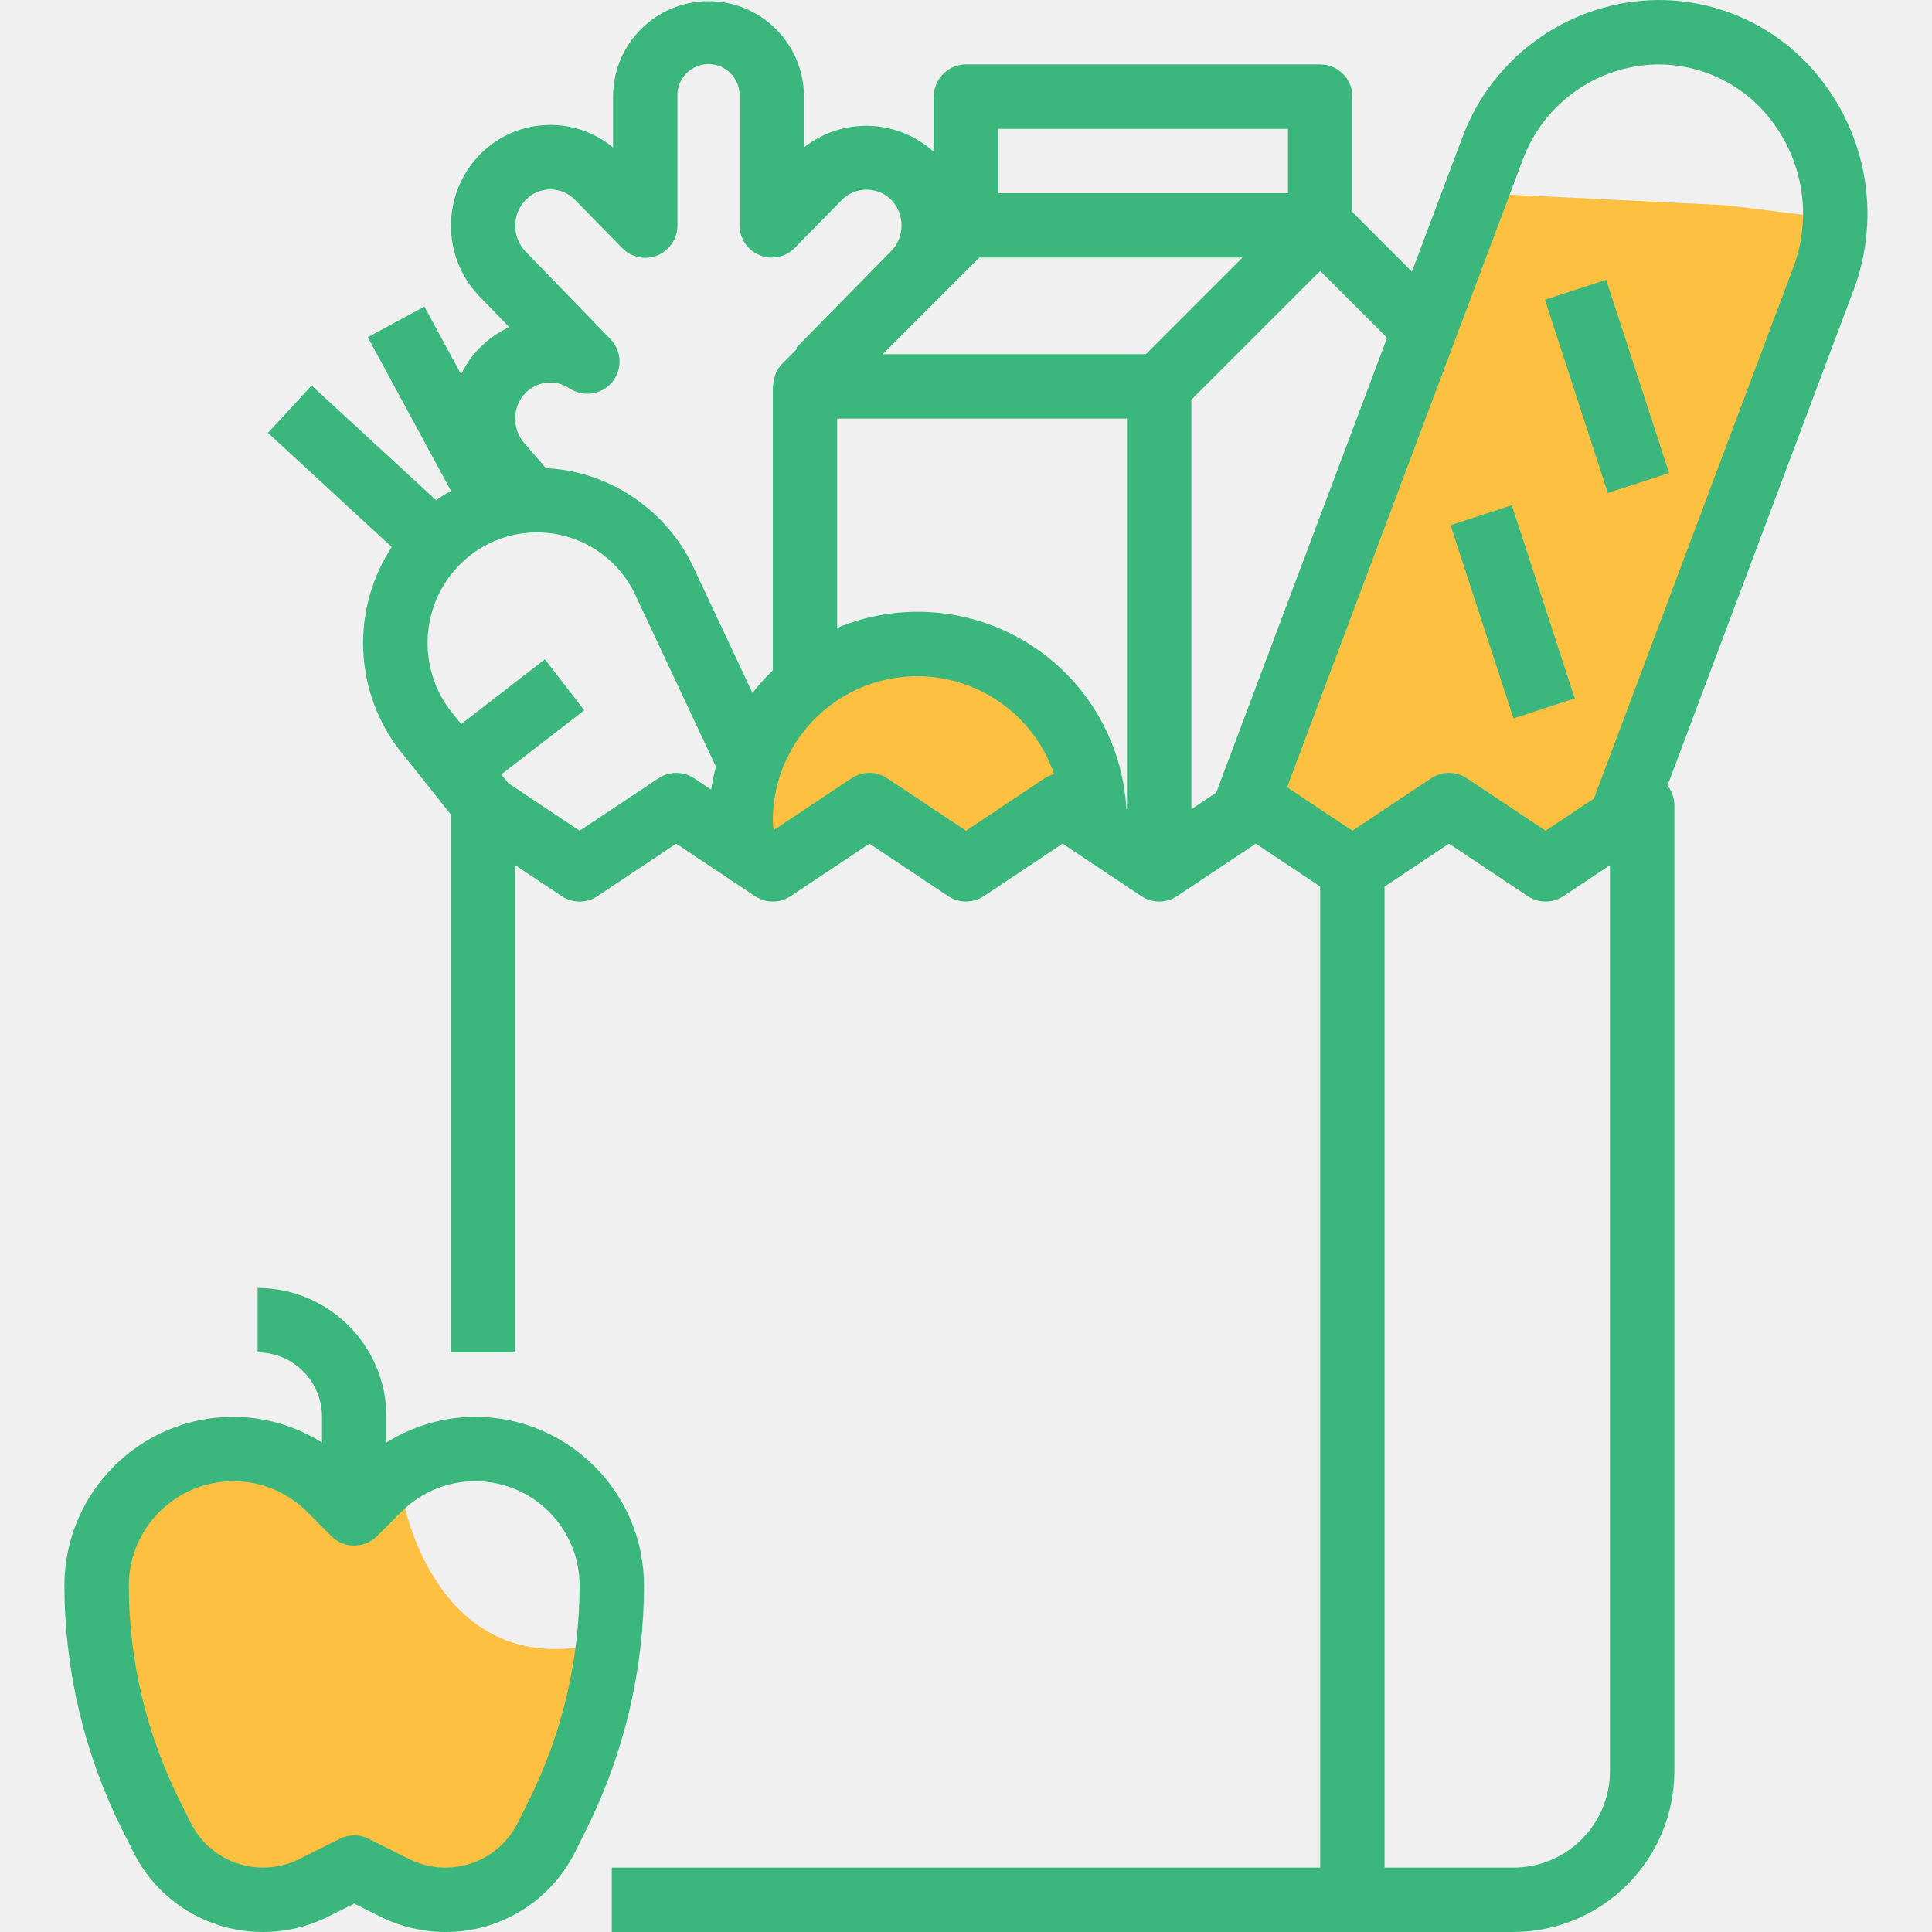
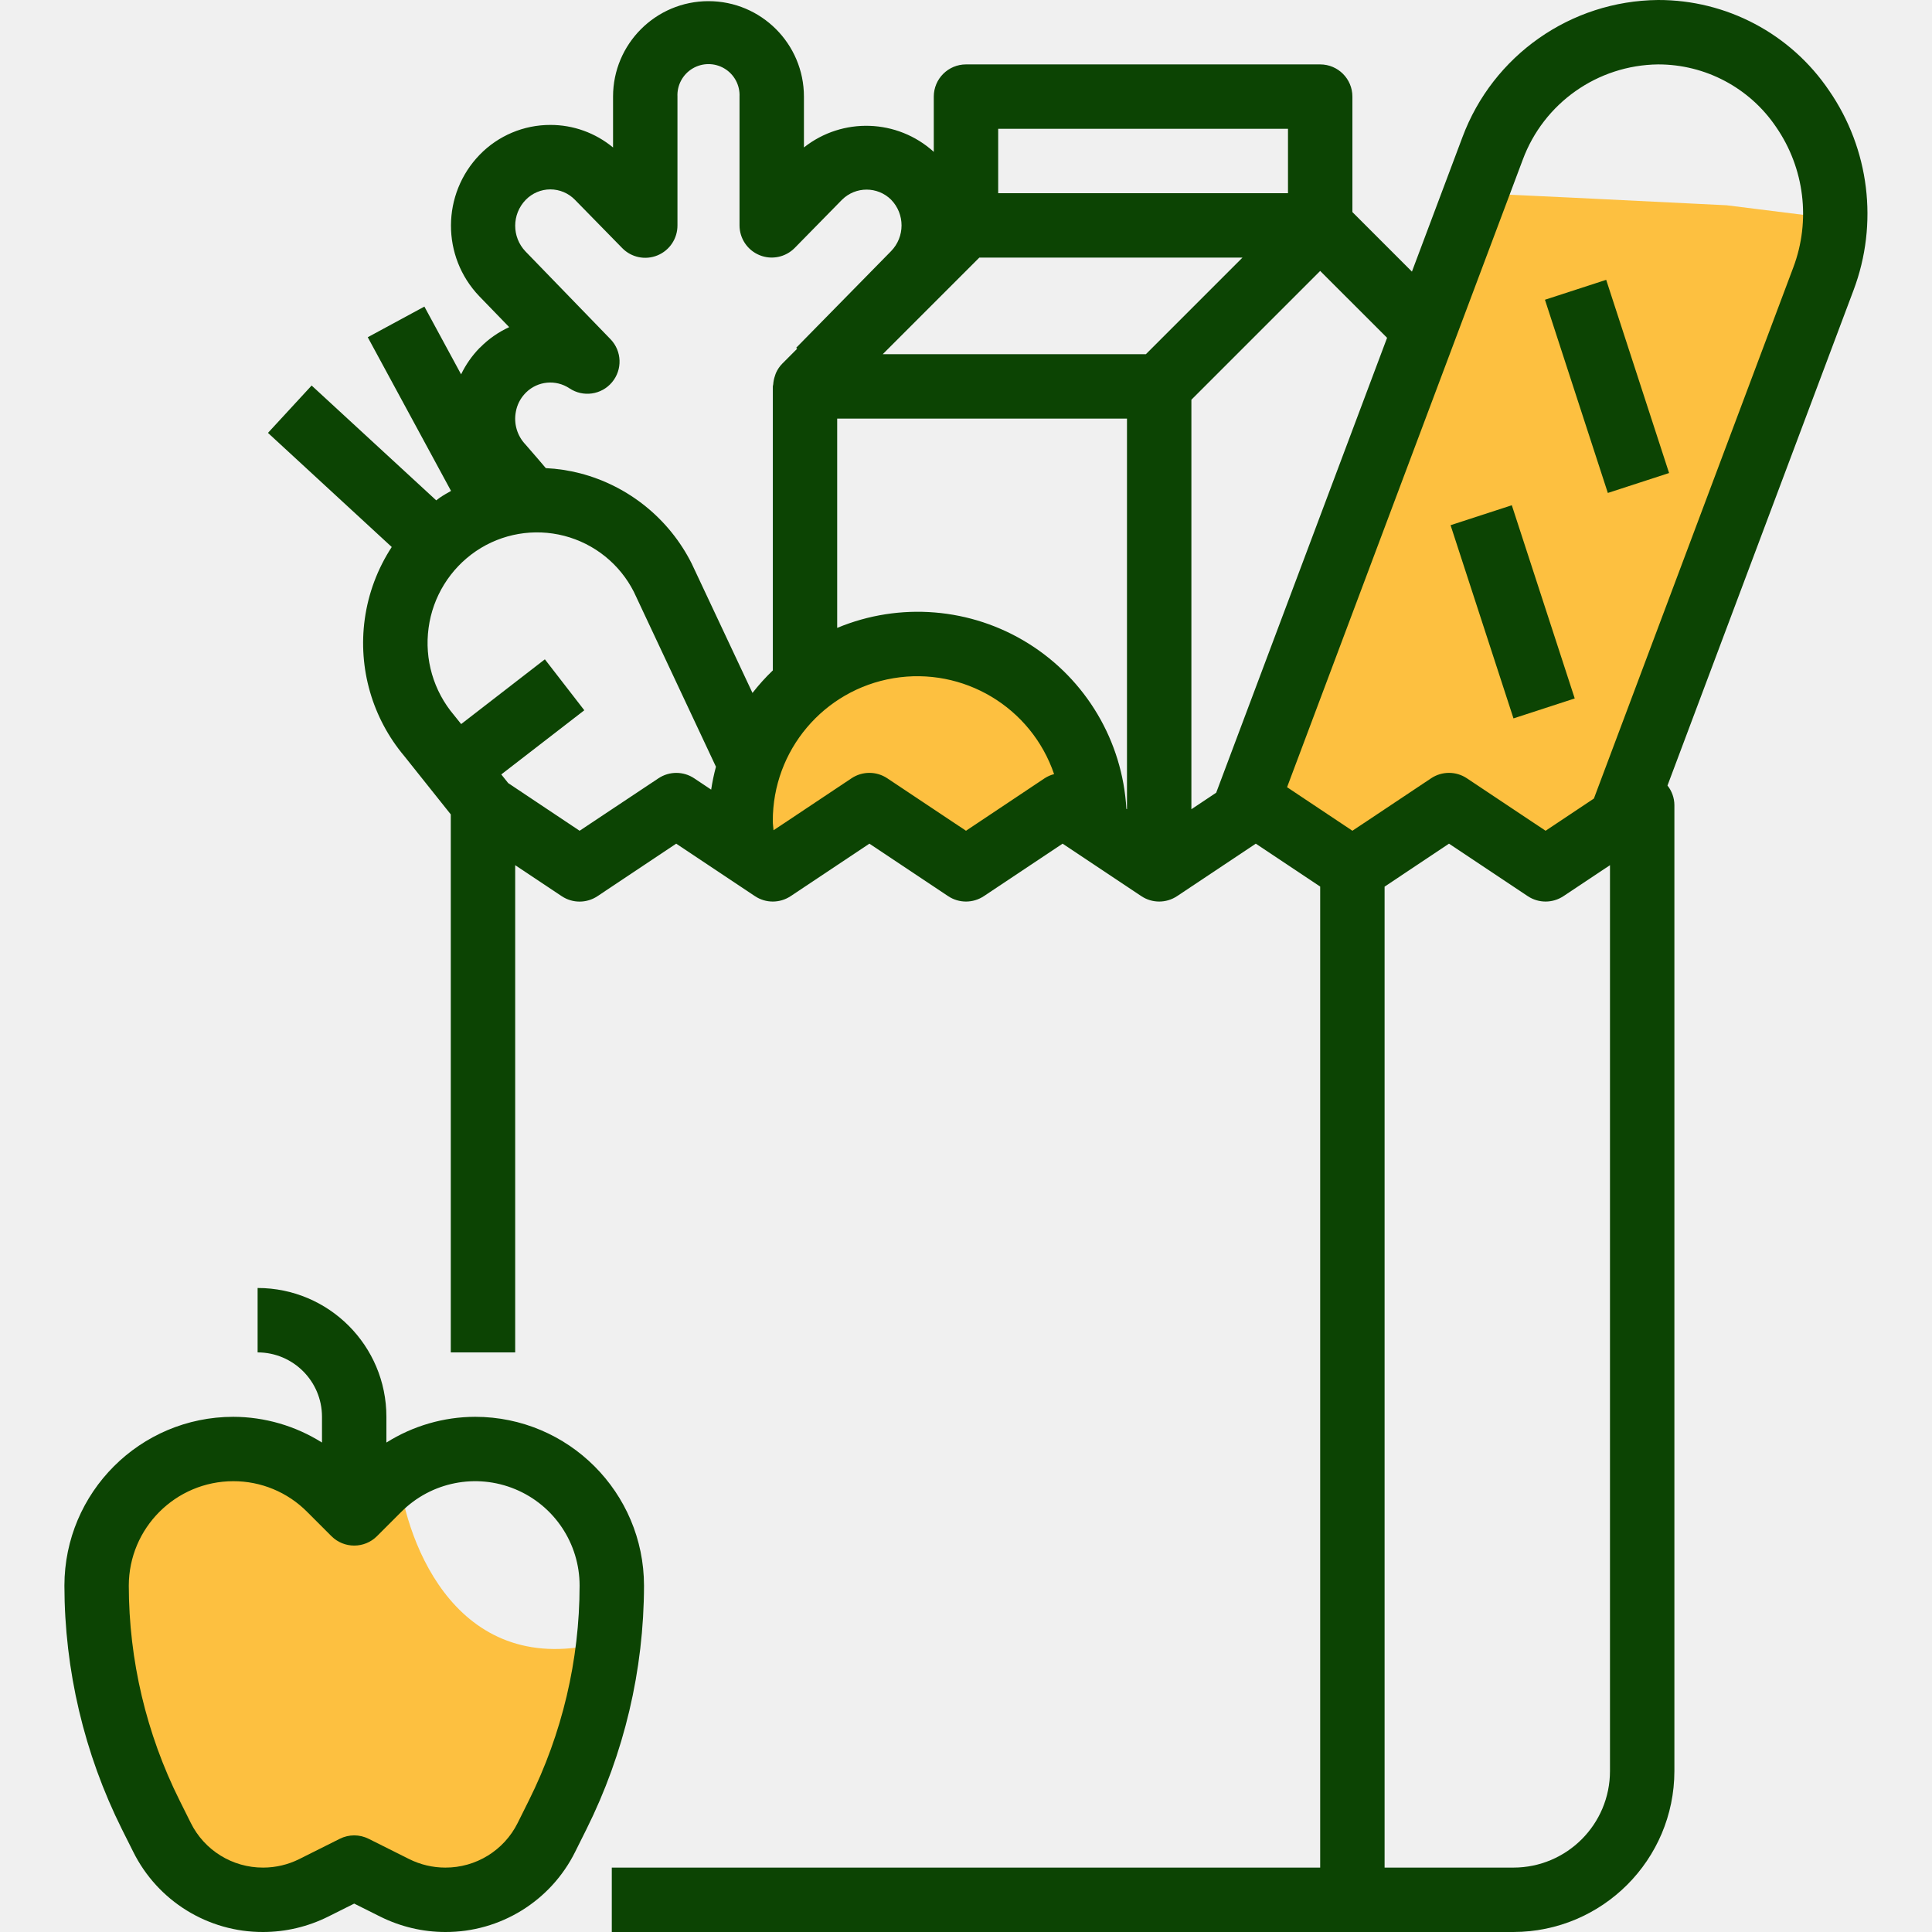
<svg xmlns="http://www.w3.org/2000/svg" width="80" height="80" viewBox="0 0 80 80" fill="none">
  <g clip-path="url(#clip0)">
    <path d="M31 31.5C30.6 31.9 30.5 34 30.5 35C30.5 35.167 30.9 35.4 32.5 35C34.5 34.5 33.5 34.5 34.5 33.5C35.5 32.5 35 33.5 37 34C39 34.5 38 35 39 35.5C40 36 40 35.5 40.5 35.5C41 35.5 42 34.5 43 34C44 33.5 44 33.5 44.5 33C44.9 32.6 45 32.167 45 32C45 31.667 44.9 30.8 44.5 30C44 29 43.5 28.5 43 28C42.5 27.5 41.5 27.5 40.5 27C39.5 26.5 38.5 27 37.5 27C36.5 27 34.5 27.5 34 27.5C33.5 27.5 32.5 29 32 29.5C31.5 30 31.5 31 31 31.5Z" fill="#FDC040" />
    <path d="M55.5 21.5C55 22 52 33 52 33.5C52.333 33.833 53.5 34.7 55.5 35.5C57.5 36 56.5 35 58 34.5C59.5 34 59 34 60.5 34C62 34 61.5 34 63 35C64.5 36 64 35 65 35C65.8 35 66.333 34 66.5 33.5L68.5 29.5L72.5 20.5L75.5 9L71.5 8.5C68.167 8.333 61.4 8 61 8C60.6 8 59.833 10.667 59.5 12C58.333 15 55.9 21.1 55.5 21.5Z" fill="#FDC040" />
    <path d="M25 68C19 69.6 16.833 64 16.5 61H15.5C15.167 60.833 14.4 60.5 14 60.5C13.5 60.5 10.5 60 10 60C9.5 60 7 60.5 7 61C7 61.5 5 64 4.5 64.5C4 65 4.5 69 4.5 69.5C4.5 70 5.5 72.5 5.5 73C5.5 73.5 6 74.5 6.5 75.5C7 76.5 7.5 77 8.5 78C9.5 79 8.5 78.5 10 78.5C11.5 78.5 11.5 78.5 12.5 78C13.5 77.5 15 77.5 15.5 77.5C16 77.5 16.5 78.5 17.5 78.5C18.5 78.5 18.5 79 19.5 78.5C20.5 78 21 78 22 77.5C23 77 24 74 24 73.5C24 73.1 24.667 69.667 25 68Z" fill="#FDC040" />
-     <path d="M63.973 12.412L66.509 11.587L69.113 19.587L66.577 20.412L63.973 12.412Z" fill="#3BB77E" />
-     <path d="M60.065 21.747L62.601 20.921L65.206 28.921L62.67 29.747L60.065 21.747Z" fill="#3BB77E" />
-     <path d="M15.104 25.636C14.823 27.673 15.417 29.734 16.741 31.308L18.666 33.723V56H21.333V35.825L23.26 37.109C23.708 37.408 24.291 37.408 24.74 37.109L28 34.934L31.26 37.107C31.708 37.406 32.291 37.406 32.74 37.107L36 34.934L39.26 37.107C39.708 37.406 40.291 37.406 40.74 37.107L44 34.934L47.26 37.107C47.708 37.406 48.291 37.406 48.74 37.107L52 34.934L54.666 36.711V77.333H25.333V80H62.666C66.347 79.995 69.329 77.014 69.333 73.333V33.333C69.33 33.04 69.229 32.757 69.047 32.527L76.752 12.014C77.789 9.258 77.409 6.169 75.736 3.747C74.146 1.396 71.491 -0.008 68.655 7.50484e-06C65.039 0.034 61.818 2.293 60.556 5.682L58.465 11.247L56 8.781V4C56 3.264 55.403 2.667 54.666 2.667H40C39.264 2.667 38.666 3.264 38.666 4V6.288C37.159 4.922 34.886 4.844 33.289 6.105V4C33.289 1.818 31.52 0.048 29.337 0.048C27.155 0.048 25.385 1.818 25.385 4V6.107C24.655 5.502 23.737 5.171 22.789 5.173C21.689 5.171 20.634 5.615 19.866 6.404C18.285 8.034 18.275 10.622 19.844 12.264L21.085 13.546C20.633 13.753 20.223 14.04 19.875 14.395L19.866 14.4L19.853 14.413C19.543 14.732 19.286 15.1 19.093 15.501L17.573 12.695L15.228 13.964L18.676 20.328C18.521 20.416 18.366 20.501 18.22 20.602C18.165 20.639 18.117 20.682 18.064 20.719L12.904 15.964L11.096 17.925L16.221 22.65C15.633 23.551 15.251 24.57 15.104 25.636ZM43.26 32.224L40 34.4L36.74 32.227C36.291 31.928 35.708 31.928 35.26 32.227L32.03 34.38C32.023 34.247 32 34.131 32 34.003C31.991 31.072 34.107 28.566 36.997 28.083C39.887 27.6 42.702 29.281 43.648 32.055C43.51 32.09 43.379 32.147 43.26 32.224ZM46.666 33.509L46.641 33.492C46.481 30.689 44.971 28.139 42.591 26.65C40.211 25.161 37.257 24.919 34.666 26V17.333H46.666V33.509ZM66.666 73.333C66.666 75.542 64.876 77.333 62.666 77.333H57.333V36.714L60 34.934L63.26 37.107C63.708 37.406 64.291 37.406 64.74 37.107L66.666 35.825V73.333ZM63.052 6.619C63.921 4.268 66.149 2.697 68.655 2.667C70.614 2.663 72.447 3.635 73.544 5.258C74.721 6.964 74.987 9.137 74.256 11.076L66 33.066L64 34.4L60.74 32.227C60.291 31.928 59.708 31.928 59.26 32.227L56 34.4L53.295 32.596L63.052 6.619ZM57.436 13.988L50.36 32.824L49.333 33.509V16.552L54.666 11.219L57.436 13.988ZM41.333 5.333H53.333V8H41.333V5.333ZM40.552 10.667H51.448L47.448 14.667H36.552L40.552 10.667ZM21.769 8.275C22.037 7.999 22.405 7.842 22.789 7.842C23.174 7.843 23.541 7.999 23.809 8.275L25.767 10.275C26.147 10.663 26.724 10.781 27.226 10.574C27.728 10.367 28.055 9.876 28.052 9.333V4C28.03 3.527 28.271 3.08 28.677 2.837C29.084 2.594 29.591 2.594 29.997 2.837C30.404 3.08 30.644 3.527 30.622 4V9.333C30.623 9.874 30.95 10.361 31.452 10.566C31.952 10.771 32.527 10.652 32.907 10.267L34.87 8.267C35.433 7.713 36.335 7.713 36.897 8.267C37.476 8.86 37.476 9.807 36.897 10.4L32.969 14.4L33.009 14.44L32.391 15.059C32.283 15.169 32.196 15.298 32.133 15.439C32.114 15.48 32.104 15.521 32.089 15.564C32.049 15.678 32.025 15.796 32.017 15.916C32.017 15.945 32.001 15.969 32.001 15.999V27.76C31.698 28.05 31.416 28.362 31.159 28.693L28.64 23.333C27.71 21.484 26.03 20.123 24.026 19.6C23.56 19.48 23.082 19.407 22.601 19.384L22.26 18.984C21.993 18.678 21.792 18.44 21.76 18.407C21.415 18.046 21.266 17.541 21.36 17.051C21.409 16.772 21.538 16.514 21.729 16.307L21.753 16.284L21.786 16.248C22.269 15.775 23.017 15.705 23.58 16.08C24.146 16.458 24.905 16.35 25.342 15.829C25.78 15.307 25.754 14.541 25.284 14.05L21.76 10.412C21.187 9.813 21.192 8.868 21.769 8.275ZM17.747 26C17.92 24.708 18.636 23.55 19.715 22.817C20.784 22.094 22.113 21.865 23.364 22.188C24.614 22.512 25.665 23.358 26.248 24.51L29.646 31.749C29.562 32.061 29.496 32.378 29.448 32.697L28.745 32.228C28.297 31.929 27.713 31.929 27.265 32.228L24 34.4L21.043 32.426L20.757 32.068L24.195 29.411L22.562 27.301L19.096 29.982L18.8 29.613C17.952 28.613 17.569 27.299 17.747 26Z" fill="#3BB77E" />
-     <path d="M5.514 76.674C6.527 78.718 8.614 80.008 10.895 80C11.829 79.999 12.749 79.781 13.585 79.365L14.667 78.824L15.749 79.365C16.585 79.781 17.505 79.999 18.439 80C20.72 80.008 22.807 78.718 23.82 76.674L24.285 75.742C25.846 72.609 26.662 69.157 26.667 65.657C26.662 61.798 23.535 58.671 19.676 58.667C18.375 58.67 17.101 59.04 16 59.733V58.667C16 55.721 13.612 53.333 10.667 53.333V56C12.139 56 13.333 57.194 13.333 58.667V59.733C12.232 59.04 10.958 58.67 9.658 58.667C5.798 58.671 2.671 61.798 2.667 65.657C2.671 69.158 3.486 72.611 5.048 75.744L5.514 76.674ZM9.658 61.333C10.805 61.33 11.906 61.786 12.715 62.6L13.724 63.609C14.245 64.129 15.089 64.129 15.61 63.609L16.619 62.6C17.856 61.363 19.715 60.993 21.331 61.663C22.947 62.332 24 63.909 24 65.657C23.997 68.745 23.278 71.789 21.9 74.552L21.435 75.486C20.869 76.622 19.708 77.338 18.439 77.333C17.919 77.333 17.407 77.212 16.942 76.98L15.263 76.14C14.887 75.952 14.446 75.952 14.071 76.14L12.393 76.98C11.928 77.212 11.415 77.333 10.895 77.333C9.625 77.337 8.463 76.619 7.899 75.481L7.434 74.548C6.056 71.786 5.337 68.743 5.333 65.657C5.337 63.271 7.271 61.337 9.658 61.333Z" fill="#3BB77E" />
+     <path d="M63.973 12.412L66.509 11.587L69.113 19.587L66.577 20.412L63.973 12.412Z" fill="#0c4403" />
+     <path d="M60.065 21.747L62.601 20.921L65.206 28.921L62.67 29.747L60.065 21.747Z" fill="#0c4403" />
+     <path d="M15.104 25.636C14.823 27.673 15.417 29.734 16.741 31.308L18.666 33.723V56H21.333V35.825L23.26 37.109C23.708 37.408 24.291 37.408 24.74 37.109L28 34.934L31.26 37.107C31.708 37.406 32.291 37.406 32.74 37.107L36 34.934L39.26 37.107C39.708 37.406 40.291 37.406 40.74 37.107L44 34.934L47.26 37.107C47.708 37.406 48.291 37.406 48.74 37.107L52 34.934L54.666 36.711V77.333H25.333V80H62.666C66.347 79.995 69.329 77.014 69.333 73.333V33.333C69.33 33.04 69.229 32.757 69.047 32.527L76.752 12.014C77.789 9.258 77.409 6.169 75.736 3.747C74.146 1.396 71.491 -0.008 68.655 7.50484e-06C65.039 0.034 61.818 2.293 60.556 5.682L58.465 11.247L56 8.781V4C56 3.264 55.403 2.667 54.666 2.667H40C39.264 2.667 38.666 3.264 38.666 4V6.288C37.159 4.922 34.886 4.844 33.289 6.105V4C33.289 1.818 31.52 0.048 29.337 0.048C27.155 0.048 25.385 1.818 25.385 4V6.107C24.655 5.502 23.737 5.171 22.789 5.173C21.689 5.171 20.634 5.615 19.866 6.404C18.285 8.034 18.275 10.622 19.844 12.264L21.085 13.546C20.633 13.753 20.223 14.04 19.875 14.395L19.866 14.4L19.853 14.413C19.543 14.732 19.286 15.1 19.093 15.501L17.573 12.695L15.228 13.964L18.676 20.328C18.521 20.416 18.366 20.501 18.22 20.602C18.165 20.639 18.117 20.682 18.064 20.719L12.904 15.964L11.096 17.925L16.221 22.65C15.633 23.551 15.251 24.57 15.104 25.636ZM43.26 32.224L40 34.4L36.74 32.227C36.291 31.928 35.708 31.928 35.26 32.227L32.03 34.38C32.023 34.247 32 34.131 32 34.003C31.991 31.072 34.107 28.566 36.997 28.083C39.887 27.6 42.702 29.281 43.648 32.055C43.51 32.09 43.379 32.147 43.26 32.224ZM46.666 33.509L46.641 33.492C46.481 30.689 44.971 28.139 42.591 26.65C40.211 25.161 37.257 24.919 34.666 26V17.333H46.666V33.509ZM66.666 73.333C66.666 75.542 64.876 77.333 62.666 77.333H57.333V36.714L60 34.934L63.26 37.107C63.708 37.406 64.291 37.406 64.74 37.107L66.666 35.825V73.333ZM63.052 6.619C63.921 4.268 66.149 2.697 68.655 2.667C70.614 2.663 72.447 3.635 73.544 5.258C74.721 6.964 74.987 9.137 74.256 11.076L66 33.066L64 34.4L60.74 32.227C60.291 31.928 59.708 31.928 59.26 32.227L56 34.4L53.295 32.596L63.052 6.619ZM57.436 13.988L50.36 32.824L49.333 33.509V16.552L54.666 11.219L57.436 13.988ZM41.333 5.333H53.333V8H41.333V5.333ZM40.552 10.667H51.448L47.448 14.667H36.552L40.552 10.667ZM21.769 8.275C22.037 7.999 22.405 7.842 22.789 7.842C23.174 7.843 23.541 7.999 23.809 8.275L25.767 10.275C26.147 10.663 26.724 10.781 27.226 10.574C27.728 10.367 28.055 9.876 28.052 9.333V4C28.03 3.527 28.271 3.08 28.677 2.837C29.084 2.594 29.591 2.594 29.997 2.837C30.404 3.08 30.644 3.527 30.622 4V9.333C30.623 9.874 30.95 10.361 31.452 10.566C31.952 10.771 32.527 10.652 32.907 10.267L34.87 8.267C35.433 7.713 36.335 7.713 36.897 8.267C37.476 8.86 37.476 9.807 36.897 10.4L32.969 14.4L33.009 14.44L32.391 15.059C32.283 15.169 32.196 15.298 32.133 15.439C32.114 15.48 32.104 15.521 32.089 15.564C32.049 15.678 32.025 15.796 32.017 15.916C32.017 15.945 32.001 15.969 32.001 15.999V27.76C31.698 28.05 31.416 28.362 31.159 28.693L28.64 23.333C27.71 21.484 26.03 20.123 24.026 19.6C23.56 19.48 23.082 19.407 22.601 19.384L22.26 18.984C21.993 18.678 21.792 18.44 21.76 18.407C21.415 18.046 21.266 17.541 21.36 17.051C21.409 16.772 21.538 16.514 21.729 16.307L21.753 16.284L21.786 16.248C22.269 15.775 23.017 15.705 23.58 16.08C24.146 16.458 24.905 16.35 25.342 15.829C25.78 15.307 25.754 14.541 25.284 14.05L21.76 10.412C21.187 9.813 21.192 8.868 21.769 8.275ZM17.747 26C17.92 24.708 18.636 23.55 19.715 22.817C20.784 22.094 22.113 21.865 23.364 22.188C24.614 22.512 25.665 23.358 26.248 24.51L29.646 31.749C29.562 32.061 29.496 32.378 29.448 32.697L28.745 32.228C28.297 31.929 27.713 31.929 27.265 32.228L24 34.4L21.043 32.426L20.757 32.068L24.195 29.411L22.562 27.301L19.096 29.982L18.8 29.613C17.952 28.613 17.569 27.299 17.747 26Z" fill="#0c4403" />
+     <path d="M5.514 76.674C6.527 78.718 8.614 80.008 10.895 80C11.829 79.999 12.749 79.781 13.585 79.365L14.667 78.824L15.749 79.365C16.585 79.781 17.505 79.999 18.439 80C20.72 80.008 22.807 78.718 23.82 76.674L24.285 75.742C25.846 72.609 26.662 69.157 26.667 65.657C26.662 61.798 23.535 58.671 19.676 58.667C18.375 58.67 17.101 59.04 16 59.733V58.667C16 55.721 13.612 53.333 10.667 53.333V56C12.139 56 13.333 57.194 13.333 58.667V59.733C12.232 59.04 10.958 58.67 9.658 58.667C5.798 58.671 2.671 61.798 2.667 65.657C2.671 69.158 3.486 72.611 5.048 75.744L5.514 76.674ZM9.658 61.333C10.805 61.33 11.906 61.786 12.715 62.6L13.724 63.609C14.245 64.129 15.089 64.129 15.61 63.609L16.619 62.6C17.856 61.363 19.715 60.993 21.331 61.663C22.947 62.332 24 63.909 24 65.657C23.997 68.745 23.278 71.789 21.9 74.552L21.435 75.486C20.869 76.622 19.708 77.338 18.439 77.333C17.919 77.333 17.407 77.212 16.942 76.98L15.263 76.14C14.887 75.952 14.446 75.952 14.071 76.14L12.393 76.98C11.928 77.212 11.415 77.333 10.895 77.333C9.625 77.337 8.463 76.619 7.899 75.481L7.434 74.548C6.056 71.786 5.337 68.743 5.333 65.657C5.337 63.271 7.271 61.337 9.658 61.333Z" fill="#0c4403" />
  </g>
  <defs>
    <clipPath id="clip0">
      <rect width="80" height="80" fill="white" />
    </clipPath>
  </defs>
</svg>
